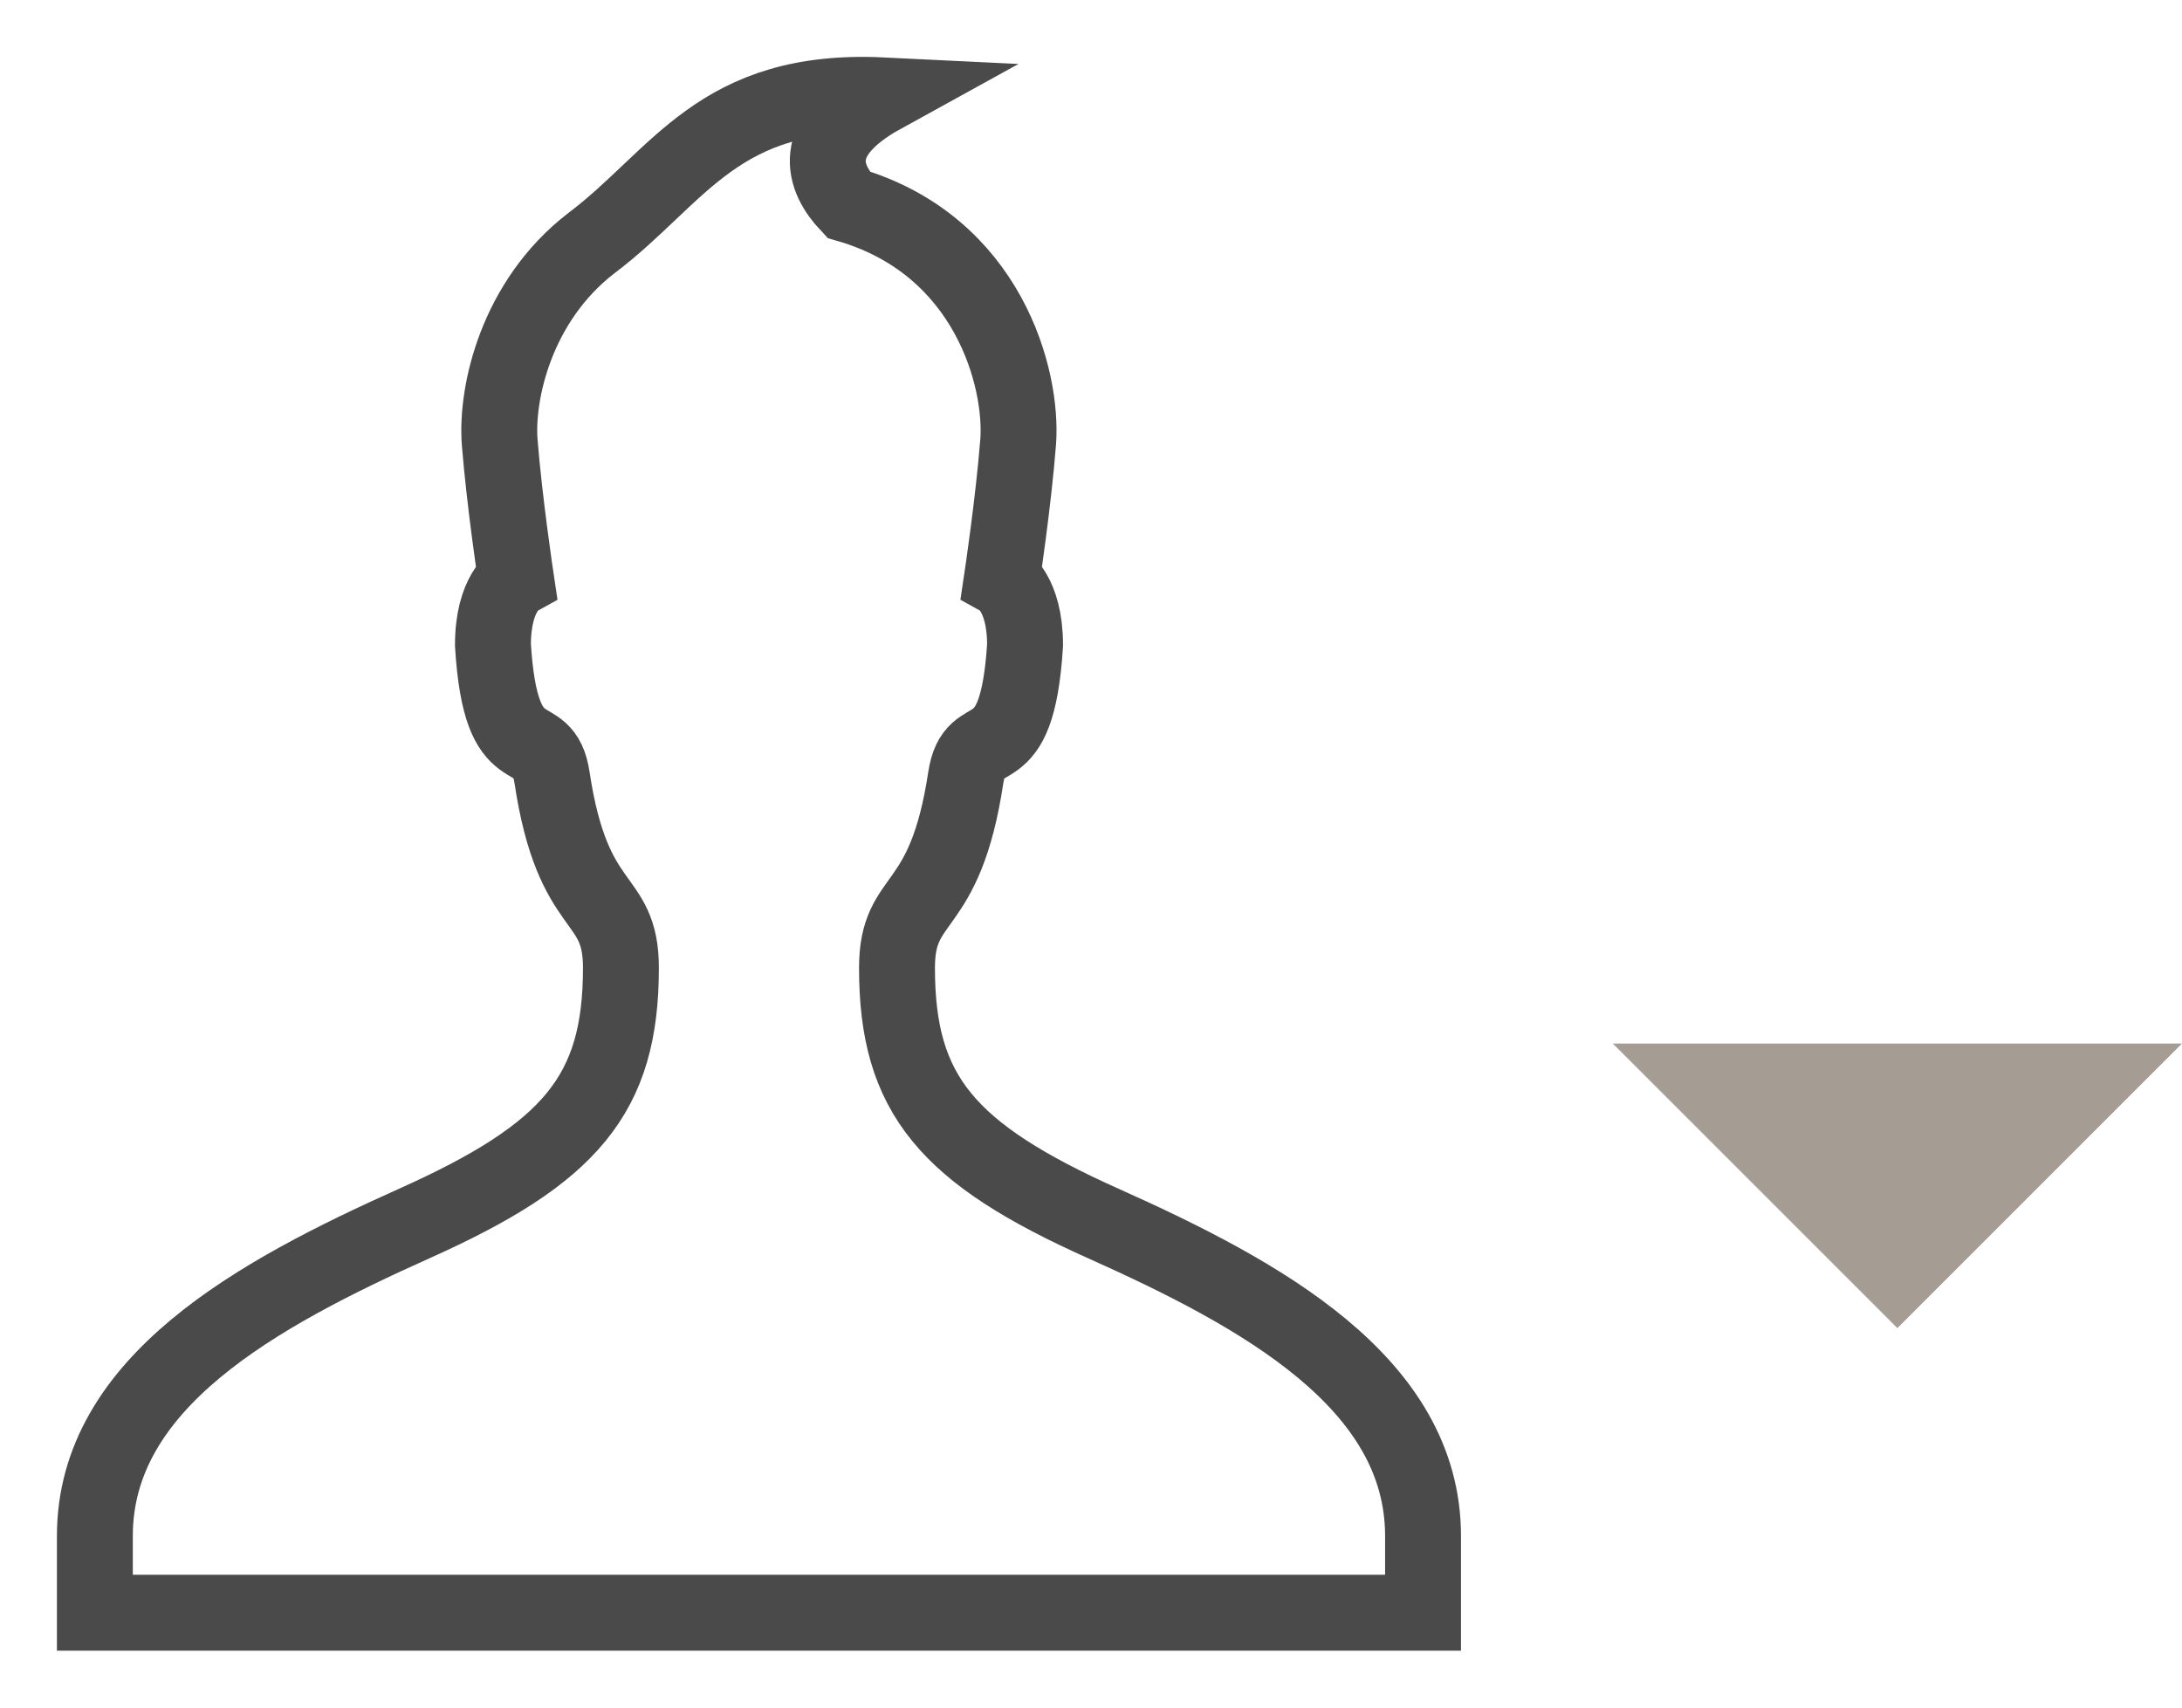
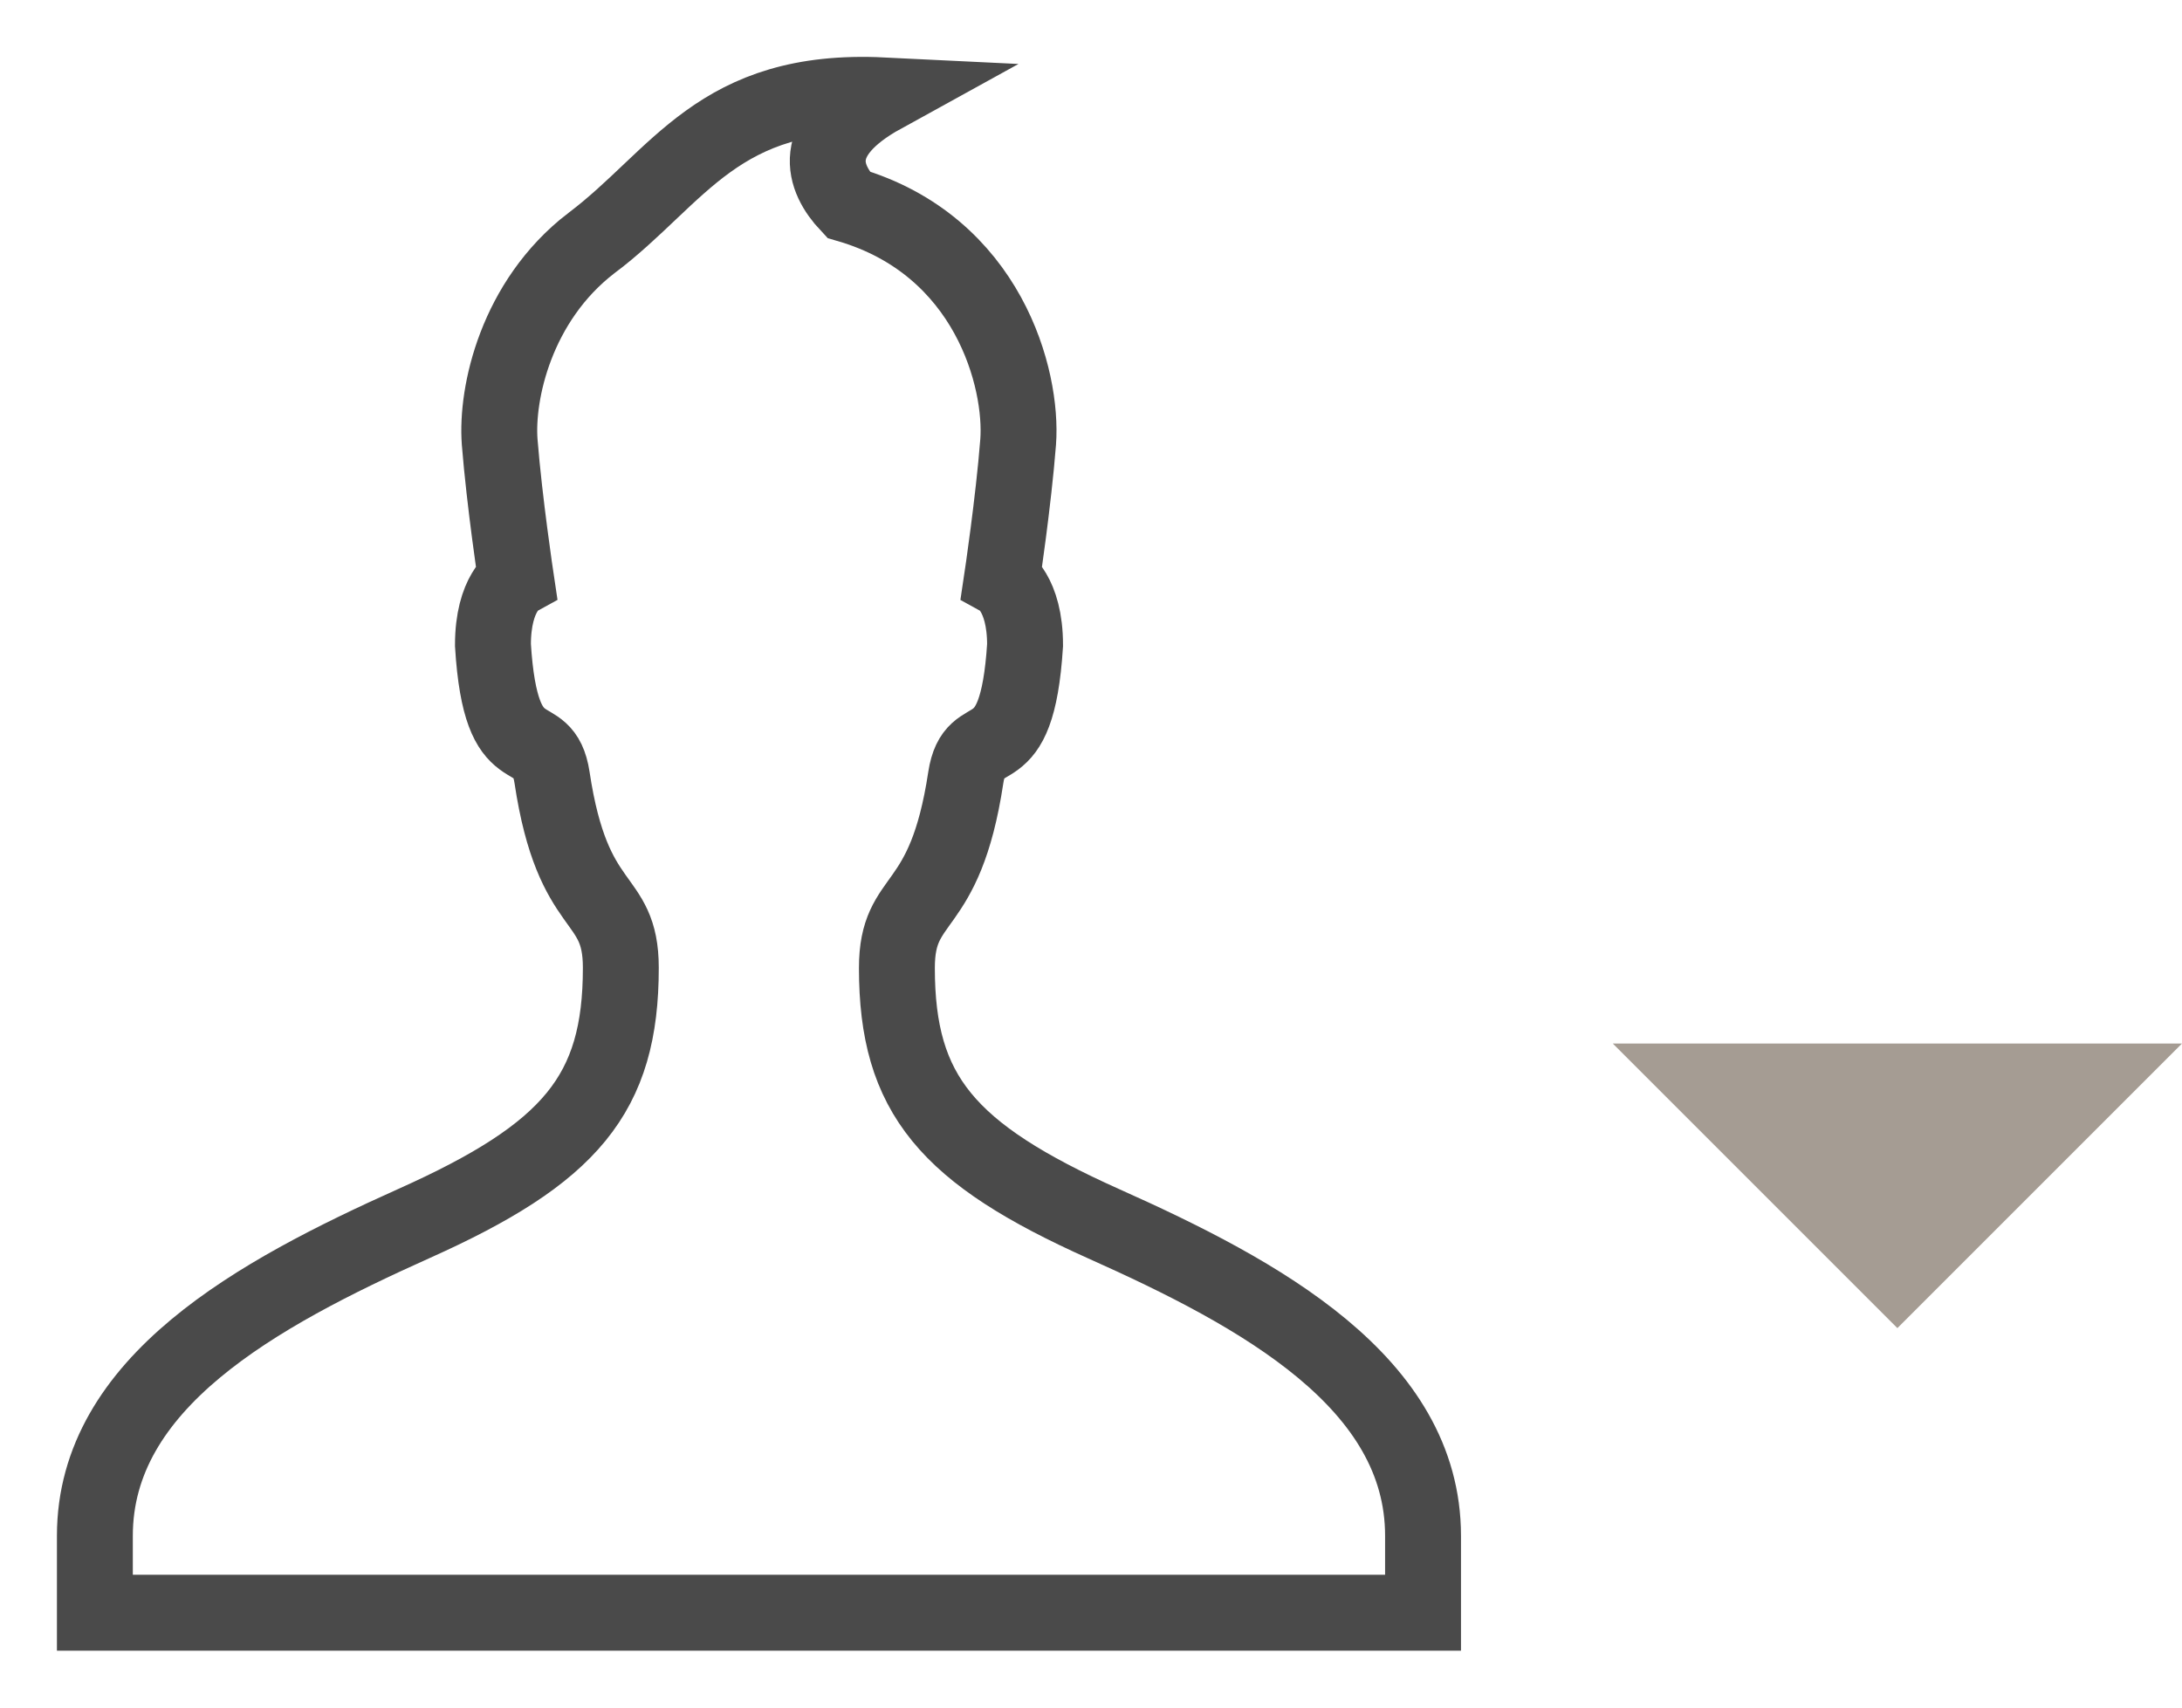
- <svg xmlns="http://www.w3.org/2000/svg" width="23px" height="18px" viewBox="0 0 23 18" version="1.1">
-   <defs />
-   <g id="Production" stroke="none" stroke-width="1" fill="none" fill-rule="evenodd">
-     <g id="Post-job-1---Input" transform="translate(-884, -17)">
-       <g id="Main-Nav-Logged-In" transform="translate(0, -2)">
-         <g id="Shape-Copy-+-Triangle-8" transform="translate(885, 20)">
-           <path d="M5.231,1.565 C4.44,2.176 4.228,3.144 4.267,3.659 C4.317,4.289 4.44,5.109 4.44,5.109 C4.44,5.109 4.196,5.246 4.196,5.799 C4.281,7.187 4.727,6.588 4.819,7.197 C5.04,8.664 5.545,8.402 5.545,9.203 C5.545,10.536 5.016,11.159 3.365,11.898 C1.708,12.641 0,13.574 0,15.191 L0,16 L14,16 L14,15.191 C14,13.574 12.291,12.641 10.634,11.899 C8.983,11.16 8.455,10.538 8.455,9.204 C8.455,8.403 8.958,8.664 9.18,7.198 C9.273,6.589 9.718,7.188 9.805,5.8 C9.805,5.247 9.56,5.109 9.56,5.109 C9.56,5.109 9.683,4.29 9.732,3.66 C9.783,2.999 9.423,1.589 7.943,1.157 C7.684,0.882 7.509,0.444 8.306,0.005 C6.564,-0.08 6.158,0.868 5.231,1.565 L5.231,1.565 Z" id="Shape-Copy" stroke="#4A4A4A" stroke-width="0.8" />
-           <path d="M16,10 L22,10 L19,13 L16,10 Z" id="Triangle-8" fill="#A59C93" />
-         </g>
-       </g>
-     </g>
+ <svg xmlns="http://www.w3.org/2000/svg" width="23" height="18" viewBox="0 0 23 18">
+   <g fill="none" fill-rule="evenodd">
+     <path d="M6.23 2.565c-.79.61-1.002 1.58-.963 2.094.05.63.173 1.45.173 1.45s-.244.136-.244.69c.085 1.387.53.788.623 1.397.22 1.467.725 1.205.725 2.006 0 1.333-.53 1.956-2.18 2.695C2.708 13.64 1 14.574 1 16.19V17h14v-.81c0-1.616-1.71-2.55-3.366-3.29-1.65-.74-2.18-1.362-2.18-2.696 0-.8.504-.54.726-2.006.093-.61.538-.01.625-1.398 0-.553-.245-.69-.245-.69s.123-.82.172-1.45c.05-.66-.31-2.07-1.79-2.503-.258-.275-.433-.713.364-1.152-1.742-.085-2.148.863-3.075 1.56z" stroke="#4A4A4A" stroke-width=".8" />
+     <path d="M17 11h6l-3 3-3-3z" fill="#A59C93" />
  </g>
</svg>
